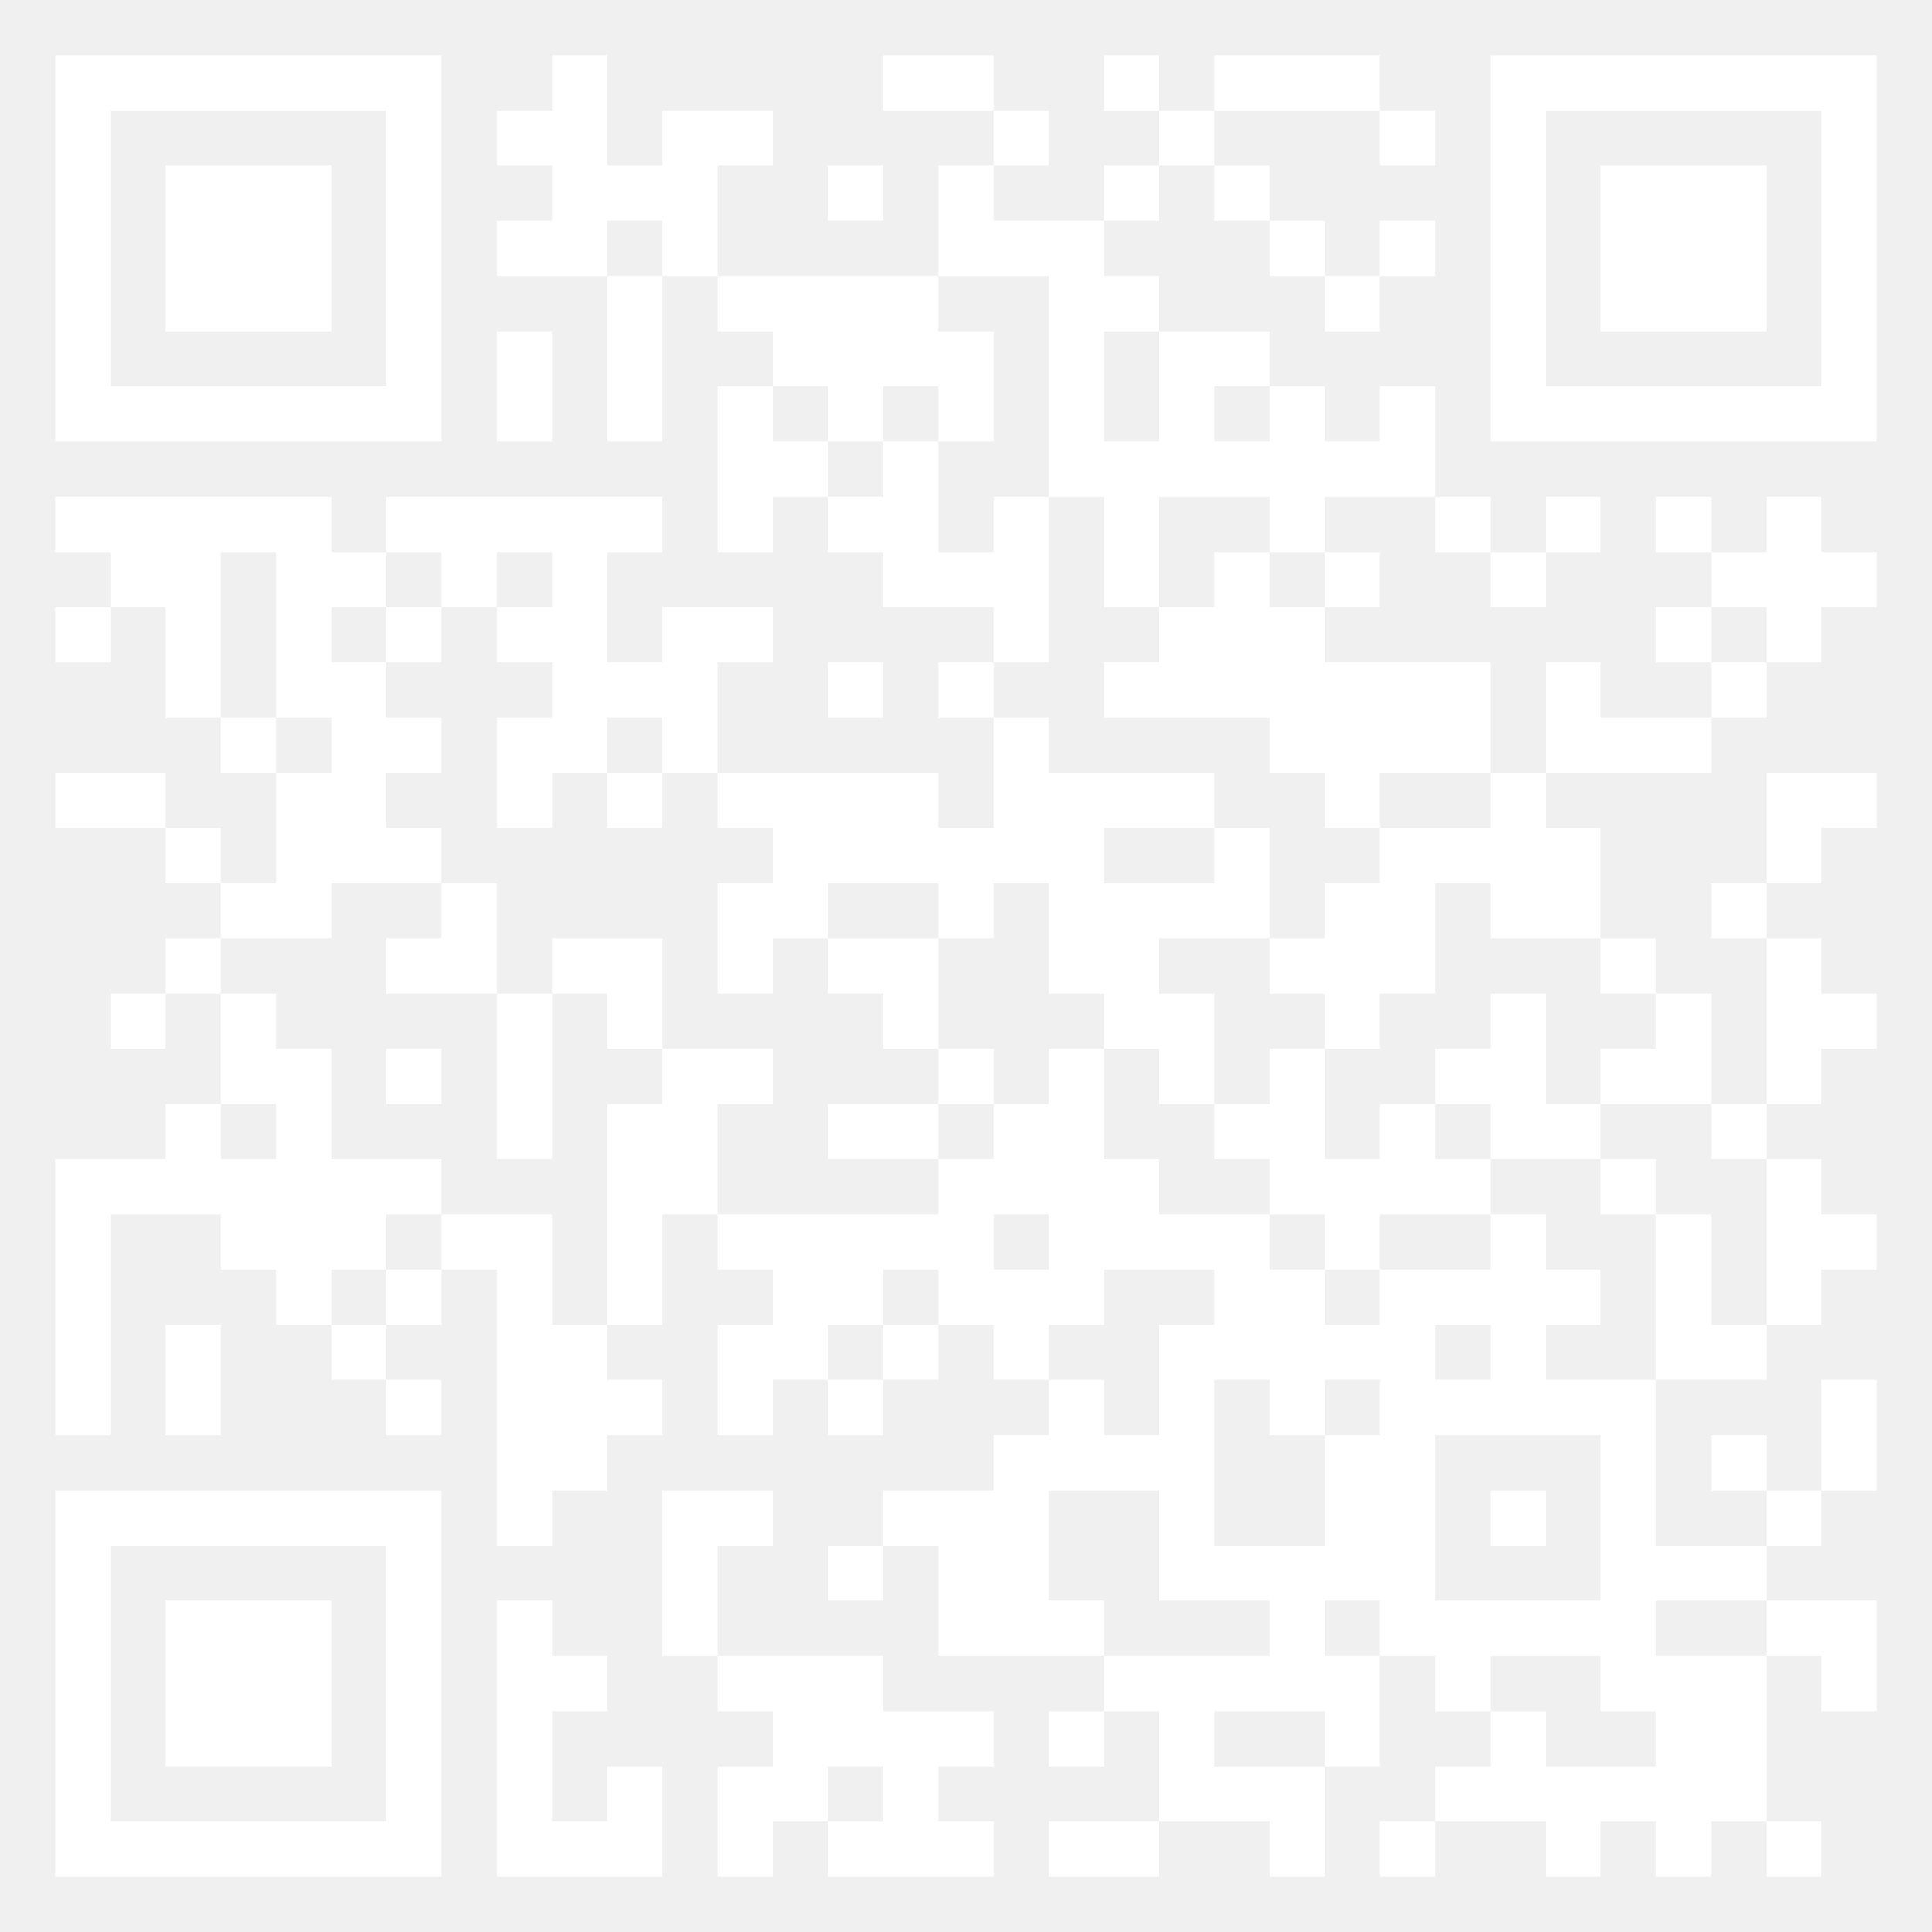
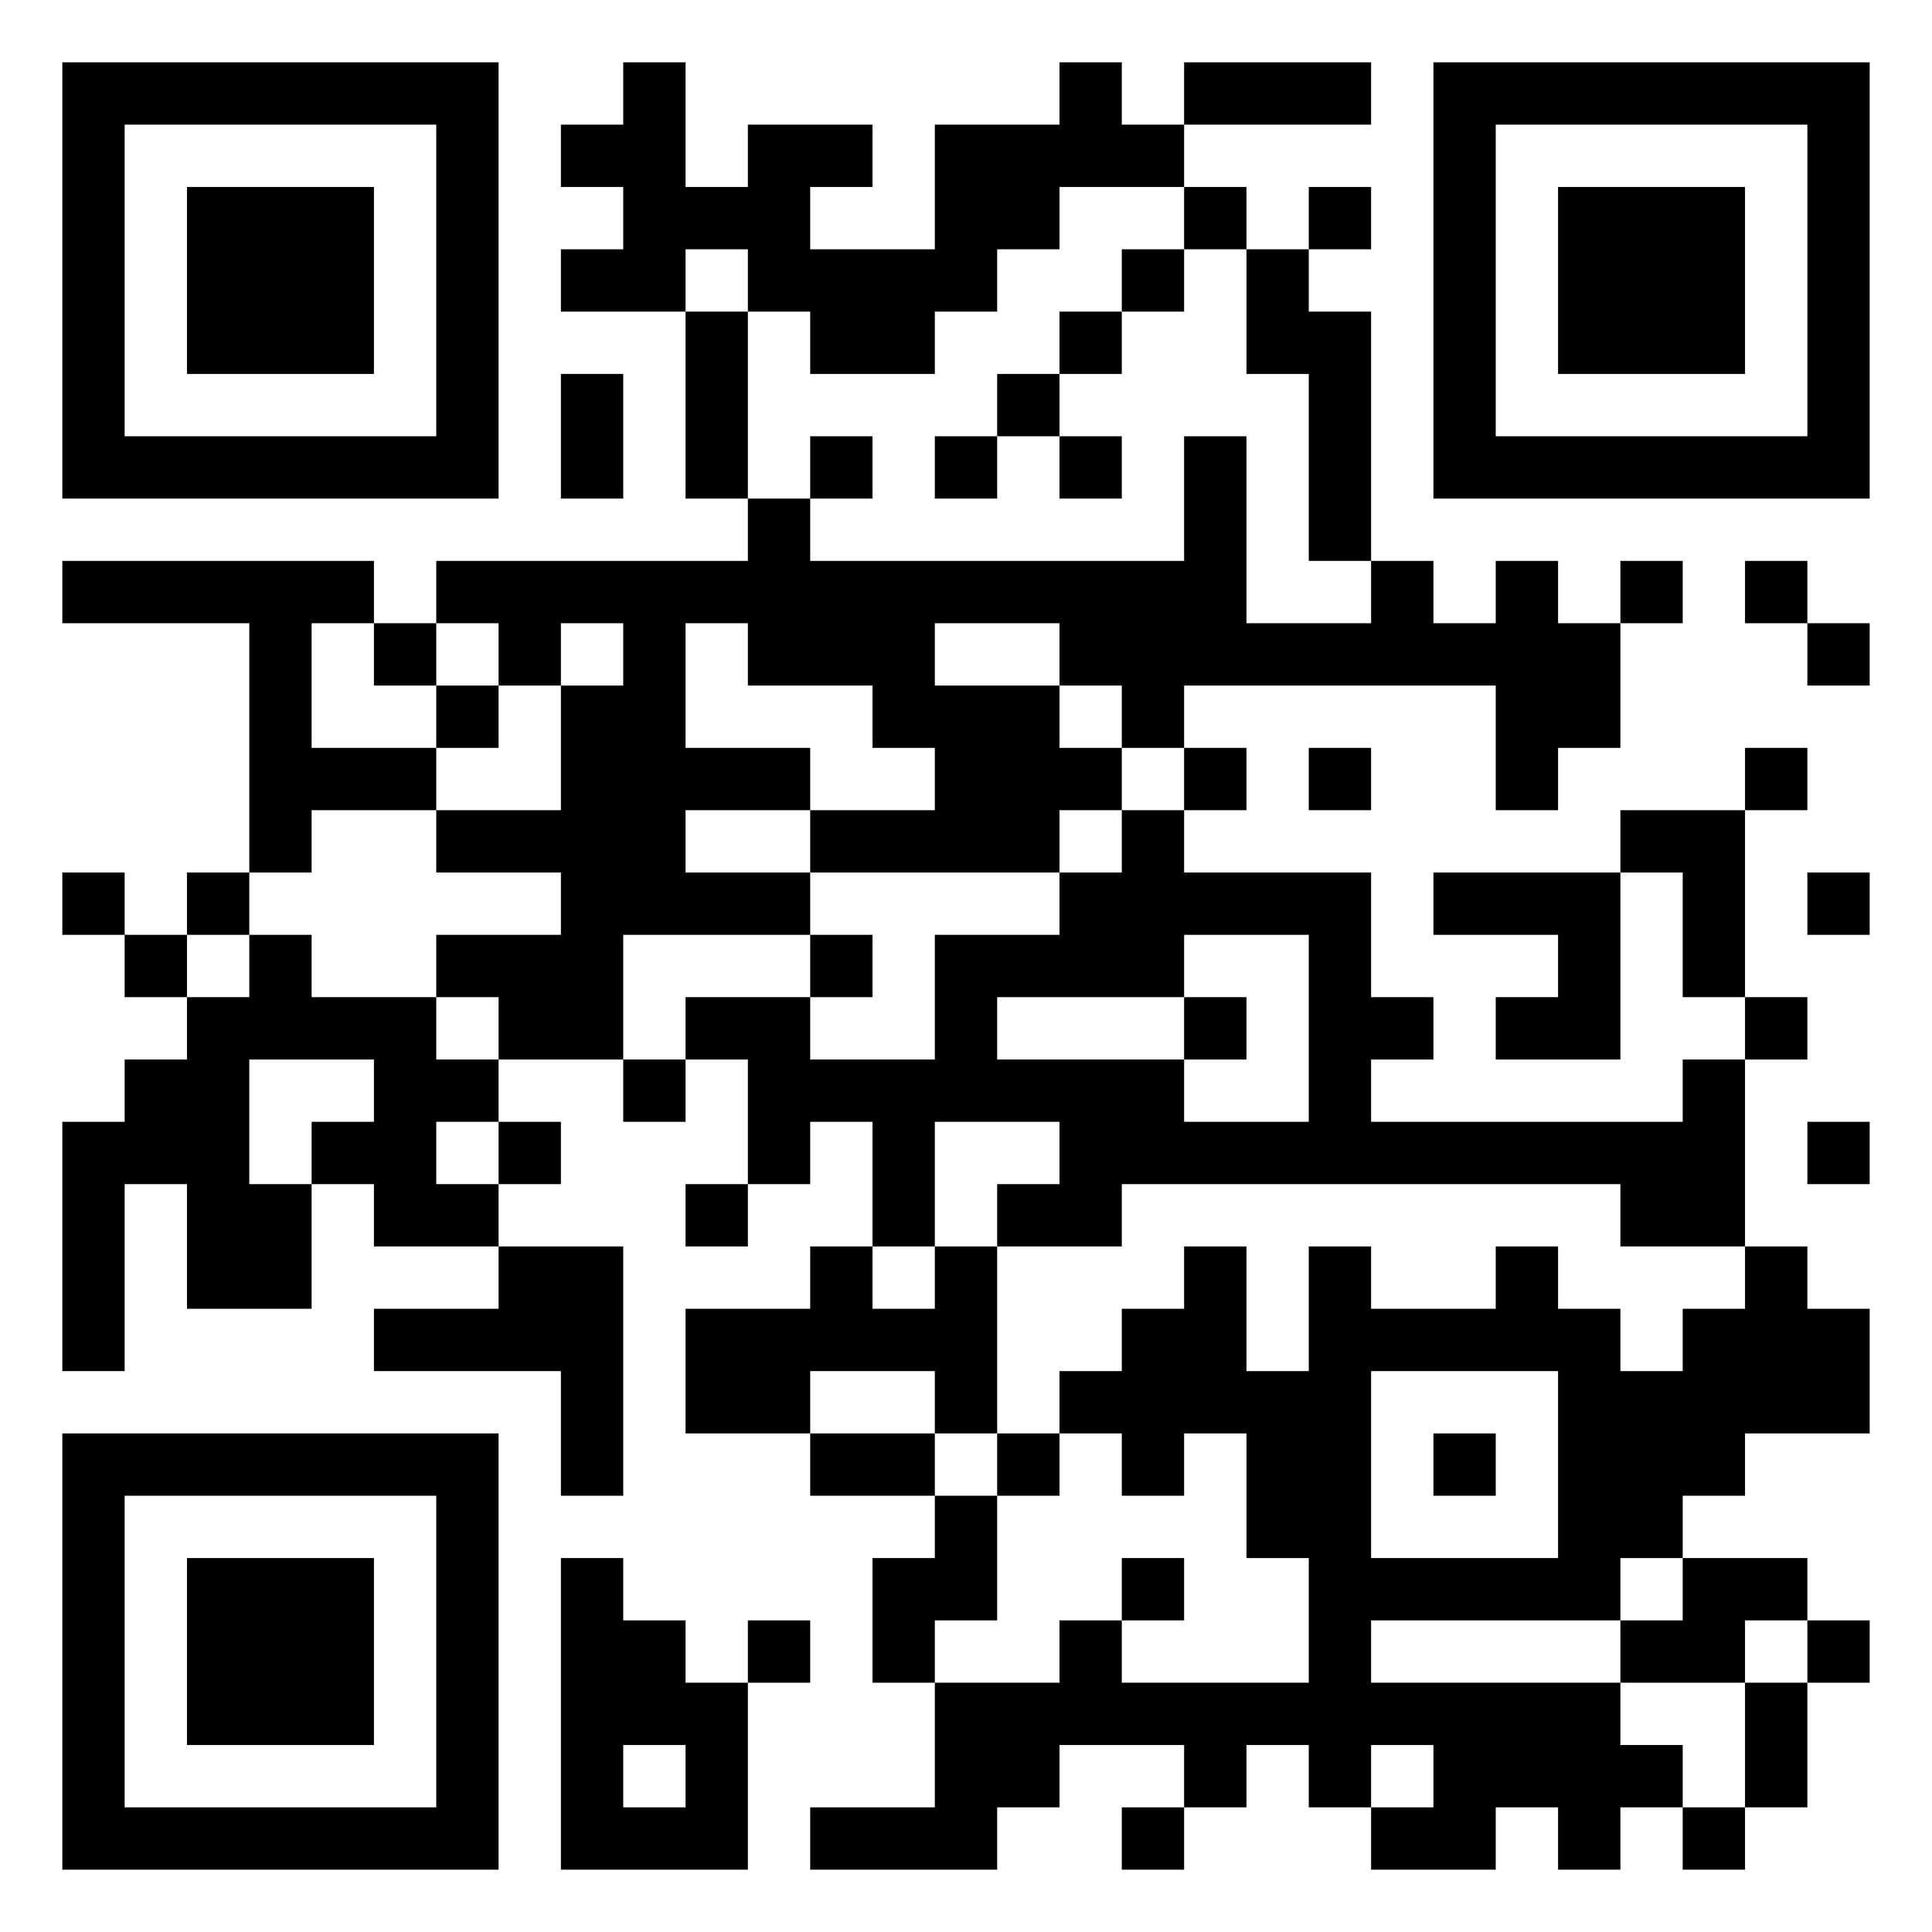
- <svg xmlns="http://www.w3.org/2000/svg" version="1.1" width="245" height="245">
+ <svg xmlns="http://www.w3.org/2000/svg" version="1.1" width="248" height="248">
+   <rect style="fill:rgb(255, 255, 255);fill-opacity:1" x="0" y="0" width="248" height="248" />
  <g id="elements">
-     <path style="fill: white;" d="M 7,7 l 7,0 0,7 -7,0 z M 14,7 l 7,0 0,7 -7,0 z M 21,7 l 7,0 0,7 -7,0 z M 28,7 l 7,0 0,7 -7,0 z M 35,7 l 7,0 0,7 -7,0 z M 42,7 l 7,0 0,7 -7,0 z M 49,7 l 7,0 0,7 -7,0 z M 70,7 l 7,0 0,7 -7,0 z M 112,7 l 7,0 0,7 -7,0 z M 119,7 l 7,0 0,7 -7,0 z M 140,7 l 7,0 0,7 -7,0 z M 154,7 l 7,0 0,7 -7,0 z M 161,7 l 7,0 0,7 -7,0 z M 168,7 l 7,0 0,7 -7,0 z M 189,7 l 7,0 0,7 -7,0 z M 196,7 l 7,0 0,7 -7,0 z M 203,7 l 7,0 0,7 -7,0 z M 210,7 l 7,0 0,7 -7,0 z M 217,7 l 7,0 0,7 -7,0 z M 224,7 l 7,0 0,7 -7,0 z M 231,7 l 7,0 0,7 -7,0 z M 7,14 l 7,0 0,7 -7,0 z M 49,14 l 7,0 0,7 -7,0 z M 63,14 l 7,0 0,7 -7,0 z M 70,14 l 7,0 0,7 -7,0 z M 84,14 l 7,0 0,7 -7,0 z M 91,14 l 7,0 0,7 -7,0 z M 126,14 l 7,0 0,7 -7,0 z M 147,14 l 7,0 0,7 -7,0 z M 175,14 l 7,0 0,7 -7,0 z M 189,14 l 7,0 0,7 -7,0 z M 231,14 l 7,0 0,7 -7,0 z M 7,21 l 7,0 0,7 -7,0 z M 21,21 l 7,0 0,7 -7,0 z M 28,21 l 7,0 0,7 -7,0 z M 35,21 l 7,0 0,7 -7,0 z M 49,21 l 7,0 0,7 -7,0 z M 70,21 l 7,0 0,7 -7,0 z M 77,21 l 7,0 0,7 -7,0 z M 84,21 l 7,0 0,7 -7,0 z M 105,21 l 7,0 0,7 -7,0 z M 119,21 l 7,0 0,7 -7,0 z M 140,21 l 7,0 0,7 -7,0 z M 154,21 l 7,0 0,7 -7,0 z M 189,21 l 7,0 0,7 -7,0 z M 203,21 l 7,0 0,7 -7,0 z M 210,21 l 7,0 0,7 -7,0 z M 217,21 l 7,0 0,7 -7,0 z M 231,21 l 7,0 0,7 -7,0 z M 7,28 l 7,0 0,7 -7,0 z M 21,28 l 7,0 0,7 -7,0 z M 28,28 l 7,0 0,7 -7,0 z M 35,28 l 7,0 0,7 -7,0 z M 49,28 l 7,0 0,7 -7,0 z M 63,28 l 7,0 0,7 -7,0 z M 70,28 l 7,0 0,7 -7,0 z M 84,28 l 7,0 0,7 -7,0 z M 119,28 l 7,0 0,7 -7,0 z M 126,28 l 7,0 0,7 -7,0 z M 133,28 l 7,0 0,7 -7,0 z M 161,28 l 7,0 0,7 -7,0 z M 175,28 l 7,0 0,7 -7,0 z M 189,28 l 7,0 0,7 -7,0 z M 203,28 l 7,0 0,7 -7,0 z M 210,28 l 7,0 0,7 -7,0 z M 217,28 l 7,0 0,7 -7,0 z M 231,28 l 7,0 0,7 -7,0 z M 7,35 l 7,0 0,7 -7,0 z M 21,35 l 7,0 0,7 -7,0 z M 28,35 l 7,0 0,7 -7,0 z M 35,35 l 7,0 0,7 -7,0 z M 49,35 l 7,0 0,7 -7,0 z M 77,35 l 7,0 0,7 -7,0 z M 91,35 l 7,0 0,7 -7,0 z M 98,35 l 7,0 0,7 -7,0 z M 105,35 l 7,0 0,7 -7,0 z M 112,35 l 7,0 0,7 -7,0 z M 133,35 l 7,0 0,7 -7,0 z M 140,35 l 7,0 0,7 -7,0 z M 168,35 l 7,0 0,7 -7,0 z M 189,35 l 7,0 0,7 -7,0 z M 203,35 l 7,0 0,7 -7,0 z M 210,35 l 7,0 0,7 -7,0 z M 217,35 l 7,0 0,7 -7,0 z M 231,35 l 7,0 0,7 -7,0 z M 7,42 l 7,0 0,7 -7,0 z M 49,42 l 7,0 0,7 -7,0 z M 63,42 l 7,0 0,7 -7,0 z M 77,42 l 7,0 0,7 -7,0 z M 98,42 l 7,0 0,7 -7,0 z M 105,42 l 7,0 0,7 -7,0 z M 112,42 l 7,0 0,7 -7,0 z M 119,42 l 7,0 0,7 -7,0 z M 133,42 l 7,0 0,7 -7,0 z M 147,42 l 7,0 0,7 -7,0 z M 154,42 l 7,0 0,7 -7,0 z M 189,42 l 7,0 0,7 -7,0 z M 231,42 l 7,0 0,7 -7,0 z M 7,49 l 7,0 0,7 -7,0 z M 14,49 l 7,0 0,7 -7,0 z M 21,49 l 7,0 0,7 -7,0 z M 28,49 l 7,0 0,7 -7,0 z M 35,49 l 7,0 0,7 -7,0 z M 42,49 l 7,0 0,7 -7,0 z M 49,49 l 7,0 0,7 -7,0 z M 63,49 l 7,0 0,7 -7,0 z M 77,49 l 7,0 0,7 -7,0 z M 91,49 l 7,0 0,7 -7,0 z M 105,49 l 7,0 0,7 -7,0 z M 119,49 l 7,0 0,7 -7,0 z M 133,49 l 7,0 0,7 -7,0 z M 147,49 l 7,0 0,7 -7,0 z M 161,49 l 7,0 0,7 -7,0 z M 175,49 l 7,0 0,7 -7,0 z M 189,49 l 7,0 0,7 -7,0 z M 196,49 l 7,0 0,7 -7,0 z M 203,49 l 7,0 0,7 -7,0 z M 210,49 l 7,0 0,7 -7,0 z M 217,49 l 7,0 0,7 -7,0 z M 224,49 l 7,0 0,7 -7,0 z M 231,49 l 7,0 0,7 -7,0 z M 91,56 l 7,0 0,7 -7,0 z M 98,56 l 7,0 0,7 -7,0 z M 112,56 l 7,0 0,7 -7,0 z M 133,56 l 7,0 0,7 -7,0 z M 140,56 l 7,0 0,7 -7,0 z M 147,56 l 7,0 0,7 -7,0 z M 154,56 l 7,0 0,7 -7,0 z M 161,56 l 7,0 0,7 -7,0 z M 168,56 l 7,0 0,7 -7,0 z M 175,56 l 7,0 0,7 -7,0 z M 7,63 l 7,0 0,7 -7,0 z M 14,63 l 7,0 0,7 -7,0 z M 21,63 l 7,0 0,7 -7,0 z M 28,63 l 7,0 0,7 -7,0 z M 35,63 l 7,0 0,7 -7,0 z M 49,63 l 7,0 0,7 -7,0 z M 56,63 l 7,0 0,7 -7,0 z M 63,63 l 7,0 0,7 -7,0 z M 70,63 l 7,0 0,7 -7,0 z M 77,63 l 7,0 0,7 -7,0 z M 91,63 l 7,0 0,7 -7,0 z M 105,63 l 7,0 0,7 -7,0 z M 112,63 l 7,0 0,7 -7,0 z M 126,63 l 7,0 0,7 -7,0 z M 140,63 l 7,0 0,7 -7,0 z M 161,63 l 7,0 0,7 -7,0 z M 182,63 l 7,0 0,7 -7,0 z M 196,63 l 7,0 0,7 -7,0 z M 210,63 l 7,0 0,7 -7,0 z M 224,63 l 7,0 0,7 -7,0 z M 14,70 l 7,0 0,7 -7,0 z M 21,70 l 7,0 0,7 -7,0 z M 35,70 l 7,0 0,7 -7,0 z M 42,70 l 7,0 0,7 -7,0 z M 56,70 l 7,0 0,7 -7,0 z M 70,70 l 7,0 0,7 -7,0 z M 112,70 l 7,0 0,7 -7,0 z M 119,70 l 7,0 0,7 -7,0 z M 126,70 l 7,0 0,7 -7,0 z M 140,70 l 7,0 0,7 -7,0 z M 154,70 l 7,0 0,7 -7,0 z M 168,70 l 7,0 0,7 -7,0 z M 189,70 l 7,0 0,7 -7,0 z M 217,70 l 7,0 0,7 -7,0 z M 224,70 l 7,0 0,7 -7,0 z M 231,70 l 7,0 0,7 -7,0 z M 7,77 l 7,0 0,7 -7,0 z M 21,77 l 7,0 0,7 -7,0 z M 35,77 l 7,0 0,7 -7,0 z M 49,77 l 7,0 0,7 -7,0 z M 63,77 l 7,0 0,7 -7,0 z M 70,77 l 7,0 0,7 -7,0 z M 84,77 l 7,0 0,7 -7,0 z M 91,77 l 7,0 0,7 -7,0 z M 126,77 l 7,0 0,7 -7,0 z M 147,77 l 7,0 0,7 -7,0 z M 154,77 l 7,0 0,7 -7,0 z M 161,77 l 7,0 0,7 -7,0 z M 210,77 l 7,0 0,7 -7,0 z M 224,77 l 7,0 0,7 -7,0 z M 21,84 l 7,0 0,7 -7,0 z M 35,84 l 7,0 0,7 -7,0 z M 42,84 l 7,0 0,7 -7,0 z M 70,84 l 7,0 0,7 -7,0 z M 77,84 l 7,0 0,7 -7,0 z M 84,84 l 7,0 0,7 -7,0 z M 105,84 l 7,0 0,7 -7,0 z M 119,84 l 7,0 0,7 -7,0 z M 140,84 l 7,0 0,7 -7,0 z M 147,84 l 7,0 0,7 -7,0 z M 154,84 l 7,0 0,7 -7,0 z M 161,84 l 7,0 0,7 -7,0 z M 168,84 l 7,0 0,7 -7,0 z M 175,84 l 7,0 0,7 -7,0 z M 182,84 l 7,0 0,7 -7,0 z M 196,84 l 7,0 0,7 -7,0 z M 217,84 l 7,0 0,7 -7,0 z M 28,91 l 7,0 0,7 -7,0 z M 42,91 l 7,0 0,7 -7,0 z M 49,91 l 7,0 0,7 -7,0 z M 63,91 l 7,0 0,7 -7,0 z M 70,91 l 7,0 0,7 -7,0 z M 84,91 l 7,0 0,7 -7,0 z M 126,91 l 7,0 0,7 -7,0 z M 161,91 l 7,0 0,7 -7,0 z M 168,91 l 7,0 0,7 -7,0 z M 175,91 l 7,0 0,7 -7,0 z M 182,91 l 7,0 0,7 -7,0 z M 196,91 l 7,0 0,7 -7,0 z M 203,91 l 7,0 0,7 -7,0 z M 210,91 l 7,0 0,7 -7,0 z M 7,98 l 7,0 0,7 -7,0 z M 14,98 l 7,0 0,7 -7,0 z M 35,98 l 7,0 0,7 -7,0 z M 42,98 l 7,0 0,7 -7,0 z M 63,98 l 7,0 0,7 -7,0 z M 77,98 l 7,0 0,7 -7,0 z M 91,98 l 7,0 0,7 -7,0 z M 98,98 l 7,0 0,7 -7,0 z M 105,98 l 7,0 0,7 -7,0 z M 112,98 l 7,0 0,7 -7,0 z M 126,98 l 7,0 0,7 -7,0 z M 133,98 l 7,0 0,7 -7,0 z M 140,98 l 7,0 0,7 -7,0 z M 147,98 l 7,0 0,7 -7,0 z M 168,98 l 7,0 0,7 -7,0 z M 189,98 l 7,0 0,7 -7,0 z M 224,98 l 7,0 0,7 -7,0 z M 231,98 l 7,0 0,7 -7,0 z M 21,105 l 7,0 0,7 -7,0 z M 35,105 l 7,0 0,7 -7,0 z M 42,105 l 7,0 0,7 -7,0 z M 49,105 l 7,0 0,7 -7,0 z M 98,105 l 7,0 0,7 -7,0 z M 105,105 l 7,0 0,7 -7,0 z M 112,105 l 7,0 0,7 -7,0 z M 119,105 l 7,0 0,7 -7,0 z M 126,105 l 7,0 0,7 -7,0 z M 133,105 l 7,0 0,7 -7,0 z M 154,105 l 7,0 0,7 -7,0 z M 175,105 l 7,0 0,7 -7,0 z M 182,105 l 7,0 0,7 -7,0 z M 189,105 l 7,0 0,7 -7,0 z M 196,105 l 7,0 0,7 -7,0 z M 224,105 l 7,0 0,7 -7,0 z M 28,112 l 7,0 0,7 -7,0 z M 35,112 l 7,0 0,7 -7,0 z M 56,112 l 7,0 0,7 -7,0 z M 91,112 l 7,0 0,7 -7,0 z M 98,112 l 7,0 0,7 -7,0 z M 119,112 l 7,0 0,7 -7,0 z M 133,112 l 7,0 0,7 -7,0 z M 140,112 l 7,0 0,7 -7,0 z M 147,112 l 7,0 0,7 -7,0 z M 154,112 l 7,0 0,7 -7,0 z M 168,112 l 7,0 0,7 -7,0 z M 175,112 l 7,0 0,7 -7,0 z M 189,112 l 7,0 0,7 -7,0 z M 196,112 l 7,0 0,7 -7,0 z M 217,112 l 7,0 0,7 -7,0 z M 21,119 l 7,0 0,7 -7,0 z M 49,119 l 7,0 0,7 -7,0 z M 56,119 l 7,0 0,7 -7,0 z M 70,119 l 7,0 0,7 -7,0 z M 77,119 l 7,0 0,7 -7,0 z M 91,119 l 7,0 0,7 -7,0 z M 105,119 l 7,0 0,7 -7,0 z M 112,119 l 7,0 0,7 -7,0 z M 133,119 l 7,0 0,7 -7,0 z M 140,119 l 7,0 0,7 -7,0 z M 161,119 l 7,0 0,7 -7,0 z M 168,119 l 7,0 0,7 -7,0 z M 175,119 l 7,0 0,7 -7,0 z M 203,119 l 7,0 0,7 -7,0 z M 224,119 l 7,0 0,7 -7,0 z M 14,126 l 7,0 0,7 -7,0 z M 28,126 l 7,0 0,7 -7,0 z M 63,126 l 7,0 0,7 -7,0 z M 77,126 l 7,0 0,7 -7,0 z M 112,126 l 7,0 0,7 -7,0 z M 140,126 l 7,0 0,7 -7,0 z M 147,126 l 7,0 0,7 -7,0 z M 168,126 l 7,0 0,7 -7,0 z M 189,126 l 7,0 0,7 -7,0 z M 210,126 l 7,0 0,7 -7,0 z M 224,126 l 7,0 0,7 -7,0 z M 231,126 l 7,0 0,7 -7,0 z M 28,133 l 7,0 0,7 -7,0 z M 35,133 l 7,0 0,7 -7,0 z M 49,133 l 7,0 0,7 -7,0 z M 63,133 l 7,0 0,7 -7,0 z M 84,133 l 7,0 0,7 -7,0 z M 91,133 l 7,0 0,7 -7,0 z M 119,133 l 7,0 0,7 -7,0 z M 133,133 l 7,0 0,7 -7,0 z M 147,133 l 7,0 0,7 -7,0 z M 161,133 l 7,0 0,7 -7,0 z M 182,133 l 7,0 0,7 -7,0 z M 189,133 l 7,0 0,7 -7,0 z M 203,133 l 7,0 0,7 -7,0 z M 210,133 l 7,0 0,7 -7,0 z M 224,133 l 7,0 0,7 -7,0 z M 21,140 l 7,0 0,7 -7,0 z M 35,140 l 7,0 0,7 -7,0 z M 63,140 l 7,0 0,7 -7,0 z M 77,140 l 7,0 0,7 -7,0 z M 84,140 l 7,0 0,7 -7,0 z M 105,140 l 7,0 0,7 -7,0 z M 112,140 l 7,0 0,7 -7,0 z M 126,140 l 7,0 0,7 -7,0 z M 133,140 l 7,0 0,7 -7,0 z M 154,140 l 7,0 0,7 -7,0 z M 161,140 l 7,0 0,7 -7,0 z M 175,140 l 7,0 0,7 -7,0 z M 189,140 l 7,0 0,7 -7,0 z M 196,140 l 7,0 0,7 -7,0 z M 217,140 l 7,0 0,7 -7,0 z M 7,147 l 7,0 0,7 -7,0 z M 14,147 l 7,0 0,7 -7,0 z M 21,147 l 7,0 0,7 -7,0 z M 28,147 l 7,0 0,7 -7,0 z M 35,147 l 7,0 0,7 -7,0 z M 42,147 l 7,0 0,7 -7,0 z M 49,147 l 7,0 0,7 -7,0 z M 77,147 l 7,0 0,7 -7,0 z M 84,147 l 7,0 0,7 -7,0 z M 119,147 l 7,0 0,7 -7,0 z M 126,147 l 7,0 0,7 -7,0 z M 133,147 l 7,0 0,7 -7,0 z M 140,147 l 7,0 0,7 -7,0 z M 161,147 l 7,0 0,7 -7,0 z M 168,147 l 7,0 0,7 -7,0 z M 175,147 l 7,0 0,7 -7,0 z M 182,147 l 7,0 0,7 -7,0 z M 203,147 l 7,0 0,7 -7,0 z M 224,147 l 7,0 0,7 -7,0 z M 7,154 l 7,0 0,7 -7,0 z M 28,154 l 7,0 0,7 -7,0 z M 35,154 l 7,0 0,7 -7,0 z M 42,154 l 7,0 0,7 -7,0 z M 56,154 l 7,0 0,7 -7,0 z M 63,154 l 7,0 0,7 -7,0 z M 77,154 l 7,0 0,7 -7,0 z M 91,154 l 7,0 0,7 -7,0 z M 98,154 l 7,0 0,7 -7,0 z M 105,154 l 7,0 0,7 -7,0 z M 112,154 l 7,0 0,7 -7,0 z M 119,154 l 7,0 0,7 -7,0 z M 133,154 l 7,0 0,7 -7,0 z M 140,154 l 7,0 0,7 -7,0 z M 147,154 l 7,0 0,7 -7,0 z M 154,154 l 7,0 0,7 -7,0 z M 168,154 l 7,0 0,7 -7,0 z M 189,154 l 7,0 0,7 -7,0 z M 210,154 l 7,0 0,7 -7,0 z M 224,154 l 7,0 0,7 -7,0 z M 231,154 l 7,0 0,7 -7,0 z M 7,161 l 7,0 0,7 -7,0 z M 35,161 l 7,0 0,7 -7,0 z M 49,161 l 7,0 0,7 -7,0 z M 63,161 l 7,0 0,7 -7,0 z M 77,161 l 7,0 0,7 -7,0 z M 98,161 l 7,0 0,7 -7,0 z M 105,161 l 7,0 0,7 -7,0 z M 119,161 l 7,0 0,7 -7,0 z M 126,161 l 7,0 0,7 -7,0 z M 133,161 l 7,0 0,7 -7,0 z M 154,161 l 7,0 0,7 -7,0 z M 161,161 l 7,0 0,7 -7,0 z M 175,161 l 7,0 0,7 -7,0 z M 182,161 l 7,0 0,7 -7,0 z M 189,161 l 7,0 0,7 -7,0 z M 196,161 l 7,0 0,7 -7,0 z M 210,161 l 7,0 0,7 -7,0 z M 224,161 l 7,0 0,7 -7,0 z M 7,168 l 7,0 0,7 -7,0 z M 21,168 l 7,0 0,7 -7,0 z M 42,168 l 7,0 0,7 -7,0 z M 63,168 l 7,0 0,7 -7,0 z M 70,168 l 7,0 0,7 -7,0 z M 91,168 l 7,0 0,7 -7,0 z M 98,168 l 7,0 0,7 -7,0 z M 112,168 l 7,0 0,7 -7,0 z M 126,168 l 7,0 0,7 -7,0 z M 147,168 l 7,0 0,7 -7,0 z M 154,168 l 7,0 0,7 -7,0 z M 161,168 l 7,0 0,7 -7,0 z M 168,168 l 7,0 0,7 -7,0 z M 175,168 l 7,0 0,7 -7,0 z M 189,168 l 7,0 0,7 -7,0 z M 210,168 l 7,0 0,7 -7,0 z M 217,168 l 7,0 0,7 -7,0 z M 7,175 l 7,0 0,7 -7,0 z M 21,175 l 7,0 0,7 -7,0 z M 49,175 l 7,0 0,7 -7,0 z M 63,175 l 7,0 0,7 -7,0 z M 70,175 l 7,0 0,7 -7,0 z M 77,175 l 7,0 0,7 -7,0 z M 91,175 l 7,0 0,7 -7,0 z M 105,175 l 7,0 0,7 -7,0 z M 133,175 l 7,0 0,7 -7,0 z M 147,175 l 7,0 0,7 -7,0 z M 161,175 l 7,0 0,7 -7,0 z M 175,175 l 7,0 0,7 -7,0 z M 182,175 l 7,0 0,7 -7,0 z M 189,175 l 7,0 0,7 -7,0 z M 196,175 l 7,0 0,7 -7,0 z M 203,175 l 7,0 0,7 -7,0 z M 231,175 l 7,0 0,7 -7,0 z M 63,182 l 7,0 0,7 -7,0 z M 70,182 l 7,0 0,7 -7,0 z M 126,182 l 7,0 0,7 -7,0 z M 133,182 l 7,0 0,7 -7,0 z M 140,182 l 7,0 0,7 -7,0 z M 147,182 l 7,0 0,7 -7,0 z M 168,182 l 7,0 0,7 -7,0 z M 175,182 l 7,0 0,7 -7,0 z M 203,182 l 7,0 0,7 -7,0 z M 217,182 l 7,0 0,7 -7,0 z M 231,182 l 7,0 0,7 -7,0 z M 7,189 l 7,0 0,7 -7,0 z M 14,189 l 7,0 0,7 -7,0 z M 21,189 l 7,0 0,7 -7,0 z M 28,189 l 7,0 0,7 -7,0 z M 35,189 l 7,0 0,7 -7,0 z M 42,189 l 7,0 0,7 -7,0 z M 49,189 l 7,0 0,7 -7,0 z M 63,189 l 7,0 0,7 -7,0 z M 84,189 l 7,0 0,7 -7,0 z M 91,189 l 7,0 0,7 -7,0 z M 112,189 l 7,0 0,7 -7,0 z M 119,189 l 7,0 0,7 -7,0 z M 126,189 l 7,0 0,7 -7,0 z M 147,189 l 7,0 0,7 -7,0 z M 168,189 l 7,0 0,7 -7,0 z M 175,189 l 7,0 0,7 -7,0 z M 189,189 l 7,0 0,7 -7,0 z M 203,189 l 7,0 0,7 -7,0 z M 224,189 l 7,0 0,7 -7,0 z M 7,196 l 7,0 0,7 -7,0 z M 49,196 l 7,0 0,7 -7,0 z M 84,196 l 7,0 0,7 -7,0 z M 105,196 l 7,0 0,7 -7,0 z M 119,196 l 7,0 0,7 -7,0 z M 126,196 l 7,0 0,7 -7,0 z M 147,196 l 7,0 0,7 -7,0 z M 154,196 l 7,0 0,7 -7,0 z M 161,196 l 7,0 0,7 -7,0 z M 168,196 l 7,0 0,7 -7,0 z M 175,196 l 7,0 0,7 -7,0 z M 203,196 l 7,0 0,7 -7,0 z M 210,196 l 7,0 0,7 -7,0 z M 217,196 l 7,0 0,7 -7,0 z M 7,203 l 7,0 0,7 -7,0 z M 21,203 l 7,0 0,7 -7,0 z M 28,203 l 7,0 0,7 -7,0 z M 35,203 l 7,0 0,7 -7,0 z M 49,203 l 7,0 0,7 -7,0 z M 63,203 l 7,0 0,7 -7,0 z M 84,203 l 7,0 0,7 -7,0 z M 119,203 l 7,0 0,7 -7,0 z M 126,203 l 7,0 0,7 -7,0 z M 133,203 l 7,0 0,7 -7,0 z M 161,203 l 7,0 0,7 -7,0 z M 175,203 l 7,0 0,7 -7,0 z M 182,203 l 7,0 0,7 -7,0 z M 189,203 l 7,0 0,7 -7,0 z M 196,203 l 7,0 0,7 -7,0 z M 203,203 l 7,0 0,7 -7,0 z M 224,203 l 7,0 0,7 -7,0 z M 231,203 l 7,0 0,7 -7,0 z M 7,210 l 7,0 0,7 -7,0 z M 21,210 l 7,0 0,7 -7,0 z M 28,210 l 7,0 0,7 -7,0 z M 35,210 l 7,0 0,7 -7,0 z M 49,210 l 7,0 0,7 -7,0 z M 63,210 l 7,0 0,7 -7,0 z M 70,210 l 7,0 0,7 -7,0 z M 91,210 l 7,0 0,7 -7,0 z M 98,210 l 7,0 0,7 -7,0 z M 105,210 l 7,0 0,7 -7,0 z M 140,210 l 7,0 0,7 -7,0 z M 147,210 l 7,0 0,7 -7,0 z M 154,210 l 7,0 0,7 -7,0 z M 161,210 l 7,0 0,7 -7,0 z M 168,210 l 7,0 0,7 -7,0 z M 182,210 l 7,0 0,7 -7,0 z M 203,210 l 7,0 0,7 -7,0 z M 210,210 l 7,0 0,7 -7,0 z M 217,210 l 7,0 0,7 -7,0 z M 231,210 l 7,0 0,7 -7,0 z M 7,217 l 7,0 0,7 -7,0 z M 21,217 l 7,0 0,7 -7,0 z M 28,217 l 7,0 0,7 -7,0 z M 35,217 l 7,0 0,7 -7,0 z M 49,217 l 7,0 0,7 -7,0 z M 63,217 l 7,0 0,7 -7,0 z M 98,217 l 7,0 0,7 -7,0 z M 105,217 l 7,0 0,7 -7,0 z M 112,217 l 7,0 0,7 -7,0 z M 119,217 l 7,0 0,7 -7,0 z M 133,217 l 7,0 0,7 -7,0 z M 147,217 l 7,0 0,7 -7,0 z M 168,217 l 7,0 0,7 -7,0 z M 189,217 l 7,0 0,7 -7,0 z M 210,217 l 7,0 0,7 -7,0 z M 217,217 l 7,0 0,7 -7,0 z M 7,224 l 7,0 0,7 -7,0 z M 49,224 l 7,0 0,7 -7,0 z M 63,224 l 7,0 0,7 -7,0 z M 77,224 l 7,0 0,7 -7,0 z M 91,224 l 7,0 0,7 -7,0 z M 98,224 l 7,0 0,7 -7,0 z M 112,224 l 7,0 0,7 -7,0 z M 147,224 l 7,0 0,7 -7,0 z M 154,224 l 7,0 0,7 -7,0 z M 161,224 l 7,0 0,7 -7,0 z M 182,224 l 7,0 0,7 -7,0 z M 189,224 l 7,0 0,7 -7,0 z M 196,224 l 7,0 0,7 -7,0 z M 203,224 l 7,0 0,7 -7,0 z M 210,224 l 7,0 0,7 -7,0 z M 217,224 l 7,0 0,7 -7,0 z M 7,231 l 7,0 0,7 -7,0 z M 14,231 l 7,0 0,7 -7,0 z M 21,231 l 7,0 0,7 -7,0 z M 28,231 l 7,0 0,7 -7,0 z M 35,231 l 7,0 0,7 -7,0 z M 42,231 l 7,0 0,7 -7,0 z M 49,231 l 7,0 0,7 -7,0 z M 63,231 l 7,0 0,7 -7,0 z M 70,231 l 7,0 0,7 -7,0 z M 77,231 l 7,0 0,7 -7,0 z M 91,231 l 7,0 0,7 -7,0 z M 105,231 l 7,0 0,7 -7,0 z M 112,231 l 7,0 0,7 -7,0 z M 119,231 l 7,0 0,7 -7,0 z M 133,231 l 7,0 0,7 -7,0 z M 140,231 l 7,0 0,7 -7,0 z M 161,231 l 7,0 0,7 -7,0 z M 175,231 l 7,0 0,7 -7,0 z M 196,231 l 7,0 0,7 -7,0 z M 210,231 l 7,0 0,7 -7,0 z M 224,231 l 7,0 0,7 -7,0 z " />
+     <path style="fill:rgb(0, 0, 0)" d="M 8,8 l 8,0 0,8 -8,0 z M 16,8 l 8,0 0,8 -8,0 z M 24,8 l 8,0 0,8 -8,0 z M 32,8 l 8,0 0,8 -8,0 z M 40,8 l 8,0 0,8 -8,0 z M 48,8 l 8,0 0,8 -8,0 z M 56,8 l 8,0 0,8 -8,0 z M 80,8 l 8,0 0,8 -8,0 z M 136,8 l 8,0 0,8 -8,0 z M 152,8 l 8,0 0,8 -8,0 z M 160,8 l 8,0 0,8 -8,0 z M 168,8 l 8,0 0,8 -8,0 z M 184,8 l 8,0 0,8 -8,0 z M 192,8 l 8,0 0,8 -8,0 z M 200,8 l 8,0 0,8 -8,0 z M 208,8 l 8,0 0,8 -8,0 z M 216,8 l 8,0 0,8 -8,0 z M 224,8 l 8,0 0,8 -8,0 z M 232,8 l 8,0 0,8 -8,0 z M 8,16 l 8,0 0,8 -8,0 z M 56,16 l 8,0 0,8 -8,0 z M 72,16 l 8,0 0,8 -8,0 z M 80,16 l 8,0 0,8 -8,0 z M 96,16 l 8,0 0,8 -8,0 z M 104,16 l 8,0 0,8 -8,0 z M 120,16 l 8,0 0,8 -8,0 z M 128,16 l 8,0 0,8 -8,0 z M 136,16 l 8,0 0,8 -8,0 z M 144,16 l 8,0 0,8 -8,0 z M 184,16 l 8,0 0,8 -8,0 z M 232,16 l 8,0 0,8 -8,0 z M 8,24 l 8,0 0,8 -8,0 z M 24,24 l 8,0 0,8 -8,0 z M 32,24 l 8,0 0,8 -8,0 z M 40,24 l 8,0 0,8 -8,0 z M 56,24 l 8,0 0,8 -8,0 z M 80,24 l 8,0 0,8 -8,0 z M 88,24 l 8,0 0,8 -8,0 z M 96,24 l 8,0 0,8 -8,0 z M 120,24 l 8,0 0,8 -8,0 z M 128,24 l 8,0 0,8 -8,0 z M 152,24 l 8,0 0,8 -8,0 z M 168,24 l 8,0 0,8 -8,0 z M 184,24 l 8,0 0,8 -8,0 z M 200,24 l 8,0 0,8 -8,0 z M 208,24 l 8,0 0,8 -8,0 z M 216,24 l 8,0 0,8 -8,0 z M 232,24 l 8,0 0,8 -8,0 z M 8,32 l 8,0 0,8 -8,0 z M 24,32 l 8,0 0,8 -8,0 z M 32,32 l 8,0 0,8 -8,0 z M 40,32 l 8,0 0,8 -8,0 z M 56,32 l 8,0 0,8 -8,0 z M 72,32 l 8,0 0,8 -8,0 z M 80,32 l 8,0 0,8 -8,0 z M 96,32 l 8,0 0,8 -8,0 z M 104,32 l 8,0 0,8 -8,0 z M 112,32 l 8,0 0,8 -8,0 z M 120,32 l 8,0 0,8 -8,0 z M 144,32 l 8,0 0,8 -8,0 z M 160,32 l 8,0 0,8 -8,0 z M 184,32 l 8,0 0,8 -8,0 z M 200,32 l 8,0 0,8 -8,0 z M 208,32 l 8,0 0,8 -8,0 z M 216,32 l 8,0 0,8 -8,0 z M 232,32 l 8,0 0,8 -8,0 z M 8,40 l 8,0 0,8 -8,0 z M 24,40 l 8,0 0,8 -8,0 z M 32,40 l 8,0 0,8 -8,0 z M 40,40 l 8,0 0,8 -8,0 z M 56,40 l 8,0 0,8 -8,0 z M 88,40 l 8,0 0,8 -8,0 z M 104,40 l 8,0 0,8 -8,0 z M 112,40 l 8,0 0,8 -8,0 z M 136,40 l 8,0 0,8 -8,0 z M 160,40 l 8,0 0,8 -8,0 z M 168,40 l 8,0 0,8 -8,0 z M 184,40 l 8,0 0,8 -8,0 z M 200,40 l 8,0 0,8 -8,0 z M 208,40 l 8,0 0,8 -8,0 z M 216,40 l 8,0 0,8 -8,0 z M 232,40 l 8,0 0,8 -8,0 z M 8,48 l 8,0 0,8 -8,0 z M 56,48 l 8,0 0,8 -8,0 z M 72,48 l 8,0 0,8 -8,0 z M 88,48 l 8,0 0,8 -8,0 z M 128,48 l 8,0 0,8 -8,0 z M 168,48 l 8,0 0,8 -8,0 z M 184,48 l 8,0 0,8 -8,0 z M 232,48 l 8,0 0,8 -8,0 z M 8,56 l 8,0 0,8 -8,0 z M 16,56 l 8,0 0,8 -8,0 z M 24,56 l 8,0 0,8 -8,0 z M 32,56 l 8,0 0,8 -8,0 z M 40,56 l 8,0 0,8 -8,0 z M 48,56 l 8,0 0,8 -8,0 z M 56,56 l 8,0 0,8 -8,0 z M 72,56 l 8,0 0,8 -8,0 z M 88,56 l 8,0 0,8 -8,0 z M 104,56 l 8,0 0,8 -8,0 z M 120,56 l 8,0 0,8 -8,0 z M 136,56 l 8,0 0,8 -8,0 z M 152,56 l 8,0 0,8 -8,0 z M 168,56 l 8,0 0,8 -8,0 z M 184,56 l 8,0 0,8 -8,0 z M 192,56 l 8,0 0,8 -8,0 z M 200,56 l 8,0 0,8 -8,0 z M 208,56 l 8,0 0,8 -8,0 z M 216,56 l 8,0 0,8 -8,0 z M 224,56 l 8,0 0,8 -8,0 z M 232,56 l 8,0 0,8 -8,0 z M 96,64 l 8,0 0,8 -8,0 z M 152,64 l 8,0 0,8 -8,0 z M 168,64 l 8,0 0,8 -8,0 z M 8,72 l 8,0 0,8 -8,0 z M 16,72 l 8,0 0,8 -8,0 z M 24,72 l 8,0 0,8 -8,0 z M 32,72 l 8,0 0,8 -8,0 z M 40,72 l 8,0 0,8 -8,0 z M 56,72 l 8,0 0,8 -8,0 z M 64,72 l 8,0 0,8 -8,0 z M 72,72 l 8,0 0,8 -8,0 z M 80,72 l 8,0 0,8 -8,0 z M 88,72 l 8,0 0,8 -8,0 z M 96,72 l 8,0 0,8 -8,0 z M 104,72 l 8,0 0,8 -8,0 z M 112,72 l 8,0 0,8 -8,0 z M 120,72 l 8,0 0,8 -8,0 z M 128,72 l 8,0 0,8 -8,0 z M 136,72 l 8,0 0,8 -8,0 z M 144,72 l 8,0 0,8 -8,0 z M 152,72 l 8,0 0,8 -8,0 z M 176,72 l 8,0 0,8 -8,0 z M 192,72 l 8,0 0,8 -8,0 z M 208,72 l 8,0 0,8 -8,0 z M 224,72 l 8,0 0,8 -8,0 z M 32,80 l 8,0 0,8 -8,0 z M 48,80 l 8,0 0,8 -8,0 z M 64,80 l 8,0 0,8 -8,0 z M 80,80 l 8,0 0,8 -8,0 z M 96,80 l 8,0 0,8 -8,0 z M 104,80 l 8,0 0,8 -8,0 z M 112,80 l 8,0 0,8 -8,0 z M 136,80 l 8,0 0,8 -8,0 z M 144,80 l 8,0 0,8 -8,0 z M 152,80 l 8,0 0,8 -8,0 z M 160,80 l 8,0 0,8 -8,0 z M 168,80 l 8,0 0,8 -8,0 z M 176,80 l 8,0 0,8 -8,0 z M 184,80 l 8,0 0,8 -8,0 z M 192,80 l 8,0 0,8 -8,0 z M 200,80 l 8,0 0,8 -8,0 z M 232,80 l 8,0 0,8 -8,0 z M 32,88 l 8,0 0,8 -8,0 z M 56,88 l 8,0 0,8 -8,0 z M 72,88 l 8,0 0,8 -8,0 z M 80,88 l 8,0 0,8 -8,0 z M 112,88 l 8,0 0,8 -8,0 z M 120,88 l 8,0 0,8 -8,0 z M 128,88 l 8,0 0,8 -8,0 z M 144,88 l 8,0 0,8 -8,0 z M 192,88 l 8,0 0,8 -8,0 z M 200,88 l 8,0 0,8 -8,0 z M 32,96 l 8,0 0,8 -8,0 z M 40,96 l 8,0 0,8 -8,0 z M 48,96 l 8,0 0,8 -8,0 z M 72,96 l 8,0 0,8 -8,0 z M 80,96 l 8,0 0,8 -8,0 z M 88,96 l 8,0 0,8 -8,0 z M 96,96 l 8,0 0,8 -8,0 z M 120,96 l 8,0 0,8 -8,0 z M 128,96 l 8,0 0,8 -8,0 z M 136,96 l 8,0 0,8 -8,0 z M 152,96 l 8,0 0,8 -8,0 z M 168,96 l 8,0 0,8 -8,0 z M 192,96 l 8,0 0,8 -8,0 z M 224,96 l 8,0 0,8 -8,0 z M 32,104 l 8,0 0,8 -8,0 z M 56,104 l 8,0 0,8 -8,0 z M 64,104 l 8,0 0,8 -8,0 z M 72,104 l 8,0 0,8 -8,0 z M 80,104 l 8,0 0,8 -8,0 z M 104,104 l 8,0 0,8 -8,0 z M 112,104 l 8,0 0,8 -8,0 z M 120,104 l 8,0 0,8 -8,0 z M 128,104 l 8,0 0,8 -8,0 z M 144,104 l 8,0 0,8 -8,0 z M 208,104 l 8,0 0,8 -8,0 z M 216,104 l 8,0 0,8 -8,0 z M 8,112 l 8,0 0,8 -8,0 z M 24,112 l 8,0 0,8 -8,0 z M 72,112 l 8,0 0,8 -8,0 z M 80,112 l 8,0 0,8 -8,0 z M 88,112 l 8,0 0,8 -8,0 z M 96,112 l 8,0 0,8 -8,0 z M 136,112 l 8,0 0,8 -8,0 z M 144,112 l 8,0 0,8 -8,0 z M 152,112 l 8,0 0,8 -8,0 z M 160,112 l 8,0 0,8 -8,0 z M 168,112 l 8,0 0,8 -8,0 z M 184,112 l 8,0 0,8 -8,0 z M 192,112 l 8,0 0,8 -8,0 z M 200,112 l 8,0 0,8 -8,0 z M 216,112 l 8,0 0,8 -8,0 z M 232,112 l 8,0 0,8 -8,0 z M 16,120 l 8,0 0,8 -8,0 z M 32,120 l 8,0 0,8 -8,0 z M 56,120 l 8,0 0,8 -8,0 z M 64,120 l 8,0 0,8 -8,0 z M 72,120 l 8,0 0,8 -8,0 z M 104,120 l 8,0 0,8 -8,0 z M 120,120 l 8,0 0,8 -8,0 z M 128,120 l 8,0 0,8 -8,0 z M 136,120 l 8,0 0,8 -8,0 z M 144,120 l 8,0 0,8 -8,0 z M 168,120 l 8,0 0,8 -8,0 z M 200,120 l 8,0 0,8 -8,0 z M 216,120 l 8,0 0,8 -8,0 z M 24,128 l 8,0 0,8 -8,0 z M 32,128 l 8,0 0,8 -8,0 z M 40,128 l 8,0 0,8 -8,0 z M 48,128 l 8,0 0,8 -8,0 z M 64,128 l 8,0 0,8 -8,0 z M 72,128 l 8,0 0,8 -8,0 z M 88,128 l 8,0 0,8 -8,0 z M 96,128 l 8,0 0,8 -8,0 z M 120,128 l 8,0 0,8 -8,0 z M 152,128 l 8,0 0,8 -8,0 z M 168,128 l 8,0 0,8 -8,0 z M 176,128 l 8,0 0,8 -8,0 z M 192,128 l 8,0 0,8 -8,0 z M 200,128 l 8,0 0,8 -8,0 z M 224,128 l 8,0 0,8 -8,0 z M 16,136 l 8,0 0,8 -8,0 z M 24,136 l 8,0 0,8 -8,0 z M 48,136 l 8,0 0,8 -8,0 z M 56,136 l 8,0 0,8 -8,0 z M 80,136 l 8,0 0,8 -8,0 z M 96,136 l 8,0 0,8 -8,0 z M 104,136 l 8,0 0,8 -8,0 z M 112,136 l 8,0 0,8 -8,0 z M 120,136 l 8,0 0,8 -8,0 z M 128,136 l 8,0 0,8 -8,0 z M 136,136 l 8,0 0,8 -8,0 z M 144,136 l 8,0 0,8 -8,0 z M 168,136 l 8,0 0,8 -8,0 z M 216,136 l 8,0 0,8 -8,0 z M 8,144 l 8,0 0,8 -8,0 z M 16,144 l 8,0 0,8 -8,0 z M 24,144 l 8,0 0,8 -8,0 z M 40,144 l 8,0 0,8 -8,0 z M 48,144 l 8,0 0,8 -8,0 z M 64,144 l 8,0 0,8 -8,0 z M 96,144 l 8,0 0,8 -8,0 z M 112,144 l 8,0 0,8 -8,0 z M 136,144 l 8,0 0,8 -8,0 z M 144,144 l 8,0 0,8 -8,0 z M 152,144 l 8,0 0,8 -8,0 z M 160,144 l 8,0 0,8 -8,0 z M 168,144 l 8,0 0,8 -8,0 z M 176,144 l 8,0 0,8 -8,0 z M 184,144 l 8,0 0,8 -8,0 z M 192,144 l 8,0 0,8 -8,0 z M 200,144 l 8,0 0,8 -8,0 z M 208,144 l 8,0 0,8 -8,0 z M 216,144 l 8,0 0,8 -8,0 z M 232,144 l 8,0 0,8 -8,0 z M 8,152 l 8,0 0,8 -8,0 z M 24,152 l 8,0 0,8 -8,0 z M 32,152 l 8,0 0,8 -8,0 z M 48,152 l 8,0 0,8 -8,0 z M 56,152 l 8,0 0,8 -8,0 z M 88,152 l 8,0 0,8 -8,0 z M 112,152 l 8,0 0,8 -8,0 z M 128,152 l 8,0 0,8 -8,0 z M 136,152 l 8,0 0,8 -8,0 z M 208,152 l 8,0 0,8 -8,0 z M 216,152 l 8,0 0,8 -8,0 z M 8,160 l 8,0 0,8 -8,0 z M 24,160 l 8,0 0,8 -8,0 z M 32,160 l 8,0 0,8 -8,0 z M 64,160 l 8,0 0,8 -8,0 z M 72,160 l 8,0 0,8 -8,0 z M 104,160 l 8,0 0,8 -8,0 z M 120,160 l 8,0 0,8 -8,0 z M 152,160 l 8,0 0,8 -8,0 z M 168,160 l 8,0 0,8 -8,0 z M 192,160 l 8,0 0,8 -8,0 z M 224,160 l 8,0 0,8 -8,0 z M 8,168 l 8,0 0,8 -8,0 z M 48,168 l 8,0 0,8 -8,0 z M 56,168 l 8,0 0,8 -8,0 z M 64,168 l 8,0 0,8 -8,0 z M 72,168 l 8,0 0,8 -8,0 z M 88,168 l 8,0 0,8 -8,0 z M 96,168 l 8,0 0,8 -8,0 z M 104,168 l 8,0 0,8 -8,0 z M 112,168 l 8,0 0,8 -8,0 z M 120,168 l 8,0 0,8 -8,0 z M 144,168 l 8,0 0,8 -8,0 z M 152,168 l 8,0 0,8 -8,0 z M 168,168 l 8,0 0,8 -8,0 z M 176,168 l 8,0 0,8 -8,0 z M 184,168 l 8,0 0,8 -8,0 z M 192,168 l 8,0 0,8 -8,0 z M 200,168 l 8,0 0,8 -8,0 z M 216,168 l 8,0 0,8 -8,0 z M 224,168 l 8,0 0,8 -8,0 z M 232,168 l 8,0 0,8 -8,0 z M 72,176 l 8,0 0,8 -8,0 z M 88,176 l 8,0 0,8 -8,0 z M 96,176 l 8,0 0,8 -8,0 z M 120,176 l 8,0 0,8 -8,0 z M 136,176 l 8,0 0,8 -8,0 z M 144,176 l 8,0 0,8 -8,0 z M 152,176 l 8,0 0,8 -8,0 z M 160,176 l 8,0 0,8 -8,0 z M 168,176 l 8,0 0,8 -8,0 z M 200,176 l 8,0 0,8 -8,0 z M 208,176 l 8,0 0,8 -8,0 z M 216,176 l 8,0 0,8 -8,0 z M 224,176 l 8,0 0,8 -8,0 z M 232,176 l 8,0 0,8 -8,0 z M 8,184 l 8,0 0,8 -8,0 z M 16,184 l 8,0 0,8 -8,0 z M 24,184 l 8,0 0,8 -8,0 z M 32,184 l 8,0 0,8 -8,0 z M 40,184 l 8,0 0,8 -8,0 z M 48,184 l 8,0 0,8 -8,0 z M 56,184 l 8,0 0,8 -8,0 z M 72,184 l 8,0 0,8 -8,0 z M 104,184 l 8,0 0,8 -8,0 z M 112,184 l 8,0 0,8 -8,0 z M 128,184 l 8,0 0,8 -8,0 z M 144,184 l 8,0 0,8 -8,0 z M 160,184 l 8,0 0,8 -8,0 z M 168,184 l 8,0 0,8 -8,0 z M 184,184 l 8,0 0,8 -8,0 z M 200,184 l 8,0 0,8 -8,0 z M 208,184 l 8,0 0,8 -8,0 z M 216,184 l 8,0 0,8 -8,0 z M 8,192 l 8,0 0,8 -8,0 z M 56,192 l 8,0 0,8 -8,0 z M 120,192 l 8,0 0,8 -8,0 z M 160,192 l 8,0 0,8 -8,0 z M 168,192 l 8,0 0,8 -8,0 z M 200,192 l 8,0 0,8 -8,0 z M 208,192 l 8,0 0,8 -8,0 z M 8,200 l 8,0 0,8 -8,0 z M 24,200 l 8,0 0,8 -8,0 z M 32,200 l 8,0 0,8 -8,0 z M 40,200 l 8,0 0,8 -8,0 z M 56,200 l 8,0 0,8 -8,0 z M 72,200 l 8,0 0,8 -8,0 z M 112,200 l 8,0 0,8 -8,0 z M 120,200 l 8,0 0,8 -8,0 z M 144,200 l 8,0 0,8 -8,0 z M 168,200 l 8,0 0,8 -8,0 z M 176,200 l 8,0 0,8 -8,0 z M 184,200 l 8,0 0,8 -8,0 z M 192,200 l 8,0 0,8 -8,0 z M 200,200 l 8,0 0,8 -8,0 z M 216,200 l 8,0 0,8 -8,0 z M 224,200 l 8,0 0,8 -8,0 z M 8,208 l 8,0 0,8 -8,0 z M 24,208 l 8,0 0,8 -8,0 z M 32,208 l 8,0 0,8 -8,0 z M 40,208 l 8,0 0,8 -8,0 z M 56,208 l 8,0 0,8 -8,0 z M 72,208 l 8,0 0,8 -8,0 z M 80,208 l 8,0 0,8 -8,0 z M 96,208 l 8,0 0,8 -8,0 z M 112,208 l 8,0 0,8 -8,0 z M 136,208 l 8,0 0,8 -8,0 z M 168,208 l 8,0 0,8 -8,0 z M 208,208 l 8,0 0,8 -8,0 z M 216,208 l 8,0 0,8 -8,0 z M 232,208 l 8,0 0,8 -8,0 z M 8,216 l 8,0 0,8 -8,0 z M 24,216 l 8,0 0,8 -8,0 z M 32,216 l 8,0 0,8 -8,0 z M 40,216 l 8,0 0,8 -8,0 z M 56,216 l 8,0 0,8 -8,0 z M 72,216 l 8,0 0,8 -8,0 z M 80,216 l 8,0 0,8 -8,0 z M 88,216 l 8,0 0,8 -8,0 z M 120,216 l 8,0 0,8 -8,0 z M 128,216 l 8,0 0,8 -8,0 z M 136,216 l 8,0 0,8 -8,0 z M 144,216 l 8,0 0,8 -8,0 z M 152,216 l 8,0 0,8 -8,0 z M 160,216 l 8,0 0,8 -8,0 z M 168,216 l 8,0 0,8 -8,0 z M 176,216 l 8,0 0,8 -8,0 z M 184,216 l 8,0 0,8 -8,0 z M 192,216 l 8,0 0,8 -8,0 z M 200,216 l 8,0 0,8 -8,0 z M 224,216 l 8,0 0,8 -8,0 z M 8,224 l 8,0 0,8 -8,0 z M 56,224 l 8,0 0,8 -8,0 z M 72,224 l 8,0 0,8 -8,0 z M 88,224 l 8,0 0,8 -8,0 z M 120,224 l 8,0 0,8 -8,0 z M 128,224 l 8,0 0,8 -8,0 z M 152,224 l 8,0 0,8 -8,0 z M 168,224 l 8,0 0,8 -8,0 z M 184,224 l 8,0 0,8 -8,0 z M 192,224 l 8,0 0,8 -8,0 z M 200,224 l 8,0 0,8 -8,0 z M 208,224 l 8,0 0,8 -8,0 z M 224,224 l 8,0 0,8 -8,0 z M 8,232 l 8,0 0,8 -8,0 z M 16,232 l 8,0 0,8 -8,0 z M 24,232 l 8,0 0,8 -8,0 z M 32,232 l 8,0 0,8 -8,0 z M 40,232 l 8,0 0,8 -8,0 z M 48,232 l 8,0 0,8 -8,0 z M 56,232 l 8,0 0,8 -8,0 z M 72,232 l 8,0 0,8 -8,0 z M 80,232 l 8,0 0,8 -8,0 z M 88,232 l 8,0 0,8 -8,0 z M 104,232 l 8,0 0,8 -8,0 z M 112,232 l 8,0 0,8 -8,0 z M 120,232 l 8,0 0,8 -8,0 z M 144,232 l 8,0 0,8 -8,0 z M 176,232 l 8,0 0,8 -8,0 z M 184,232 l 8,0 0,8 -8,0 z M 200,232 l 8,0 0,8 -8,0 z M 216,232 l 8,0 0,8 -8,0 z " />
  </g>
</svg>
